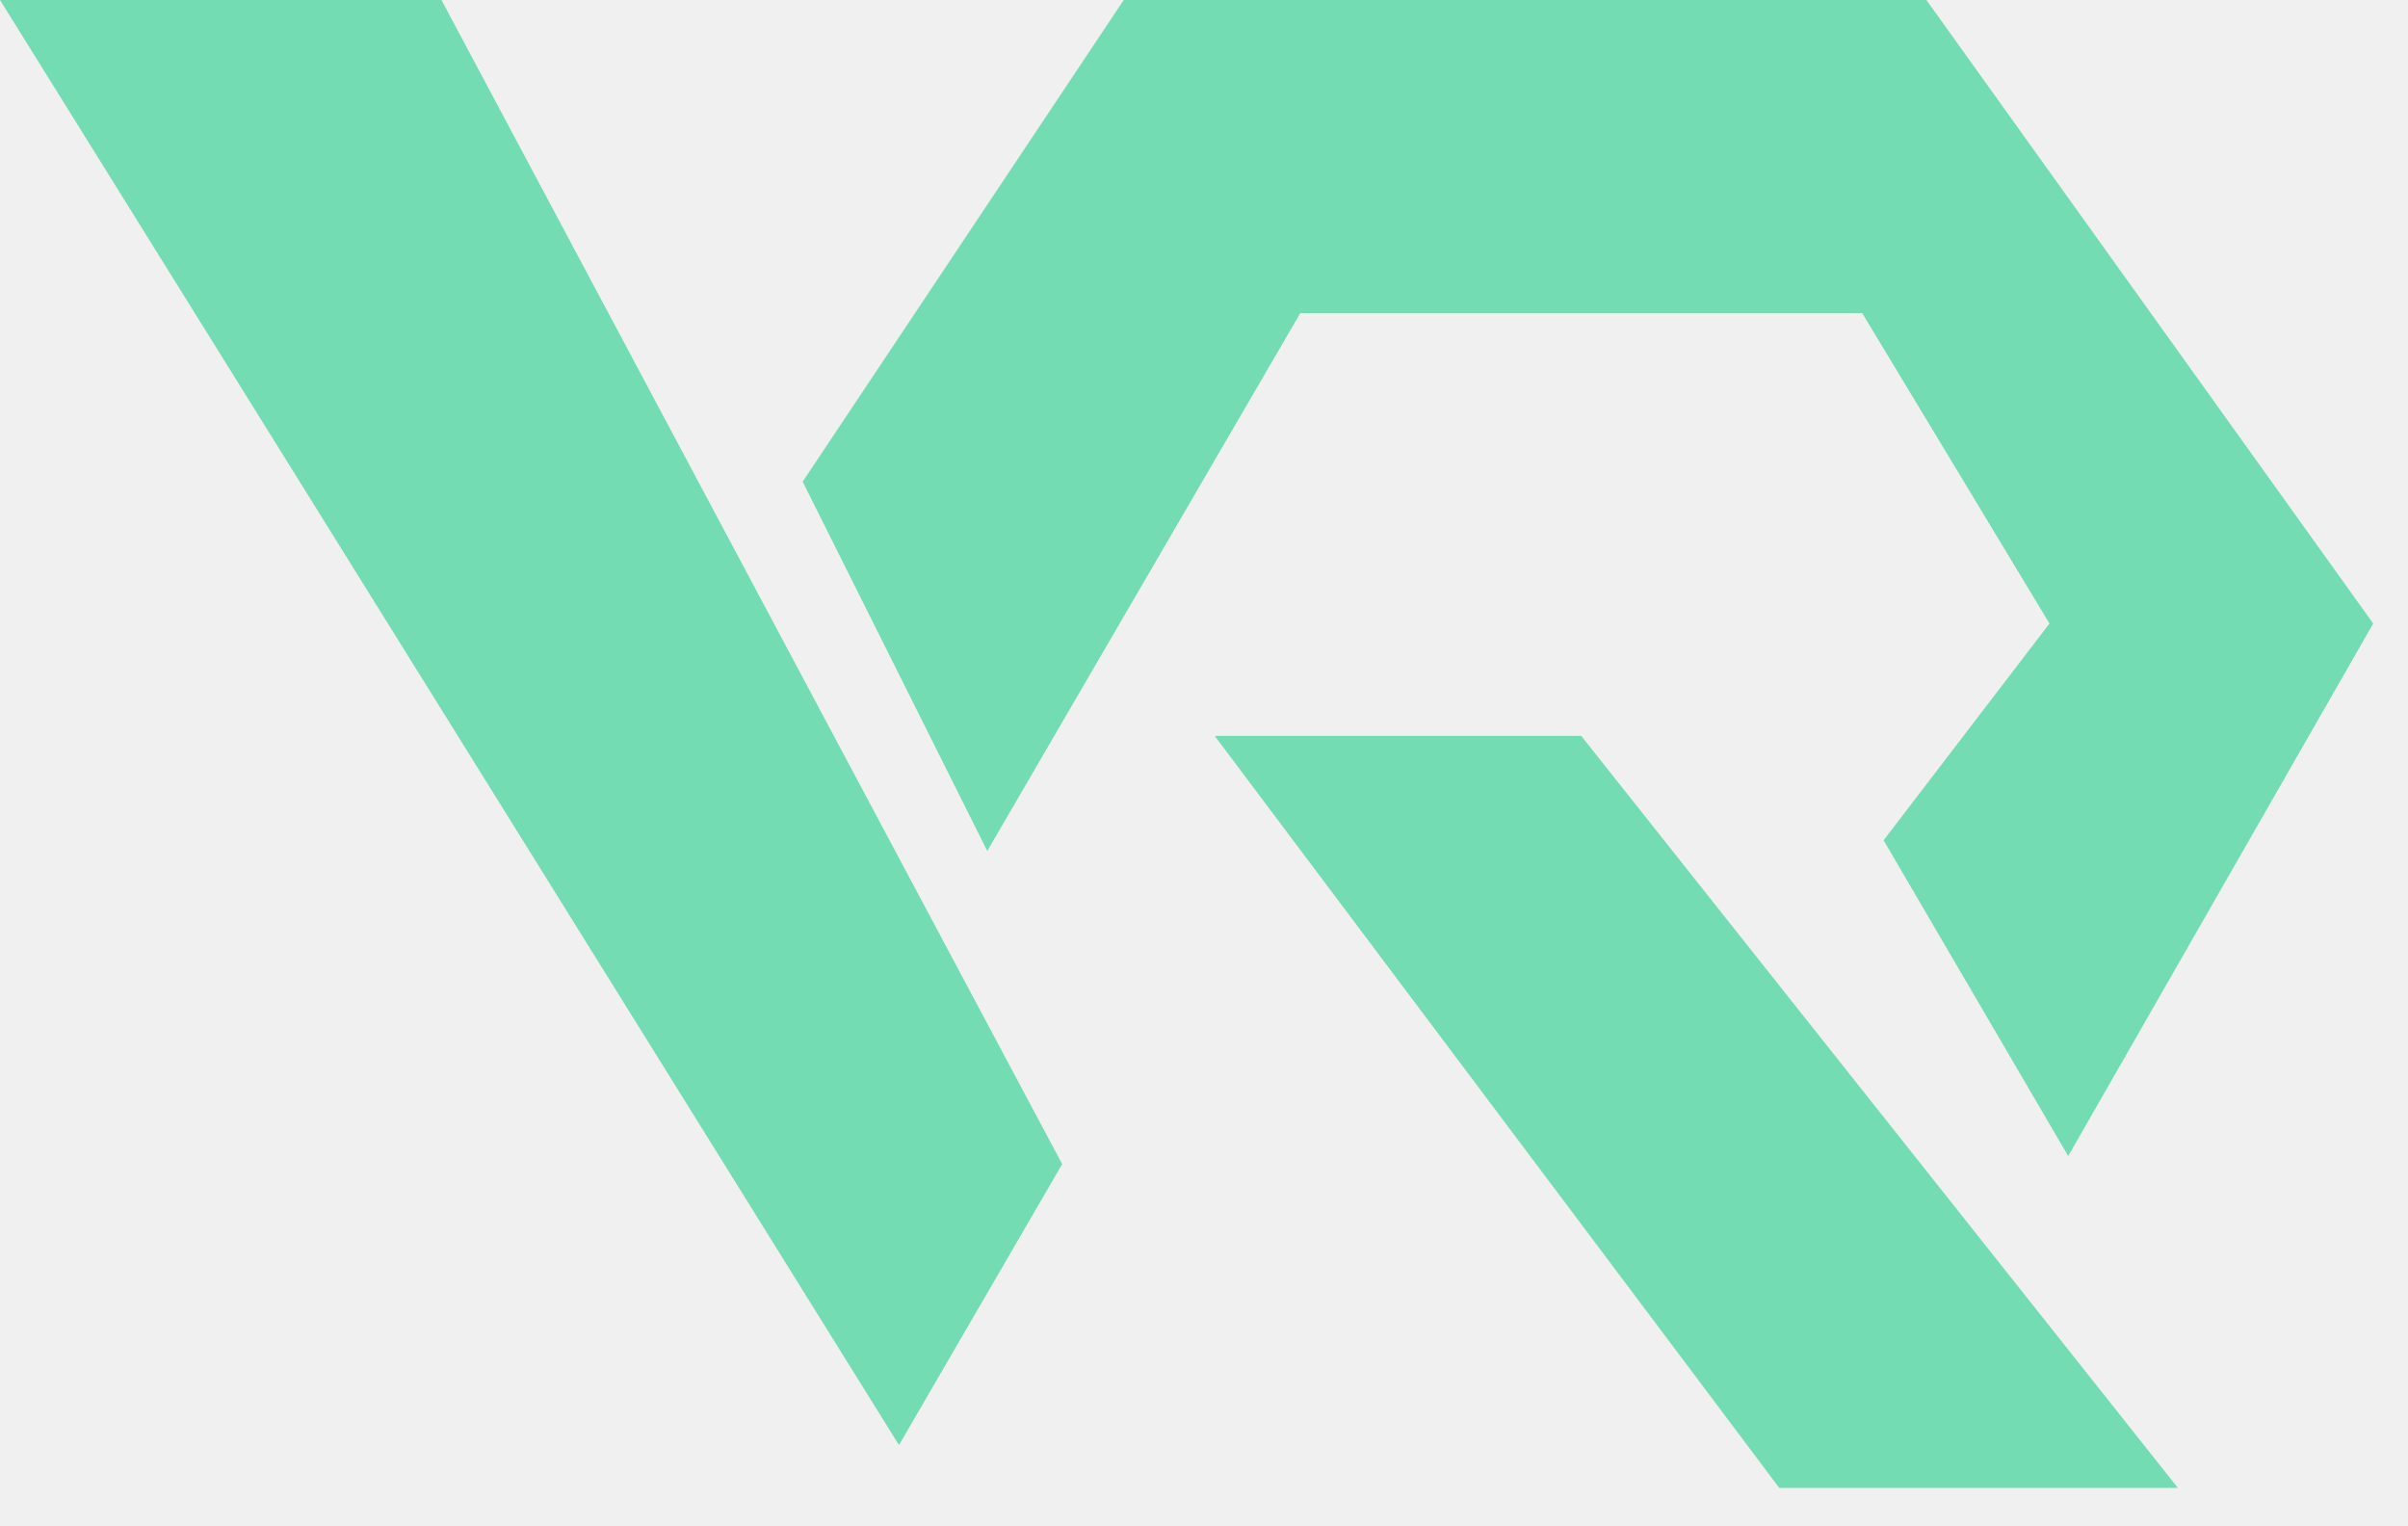
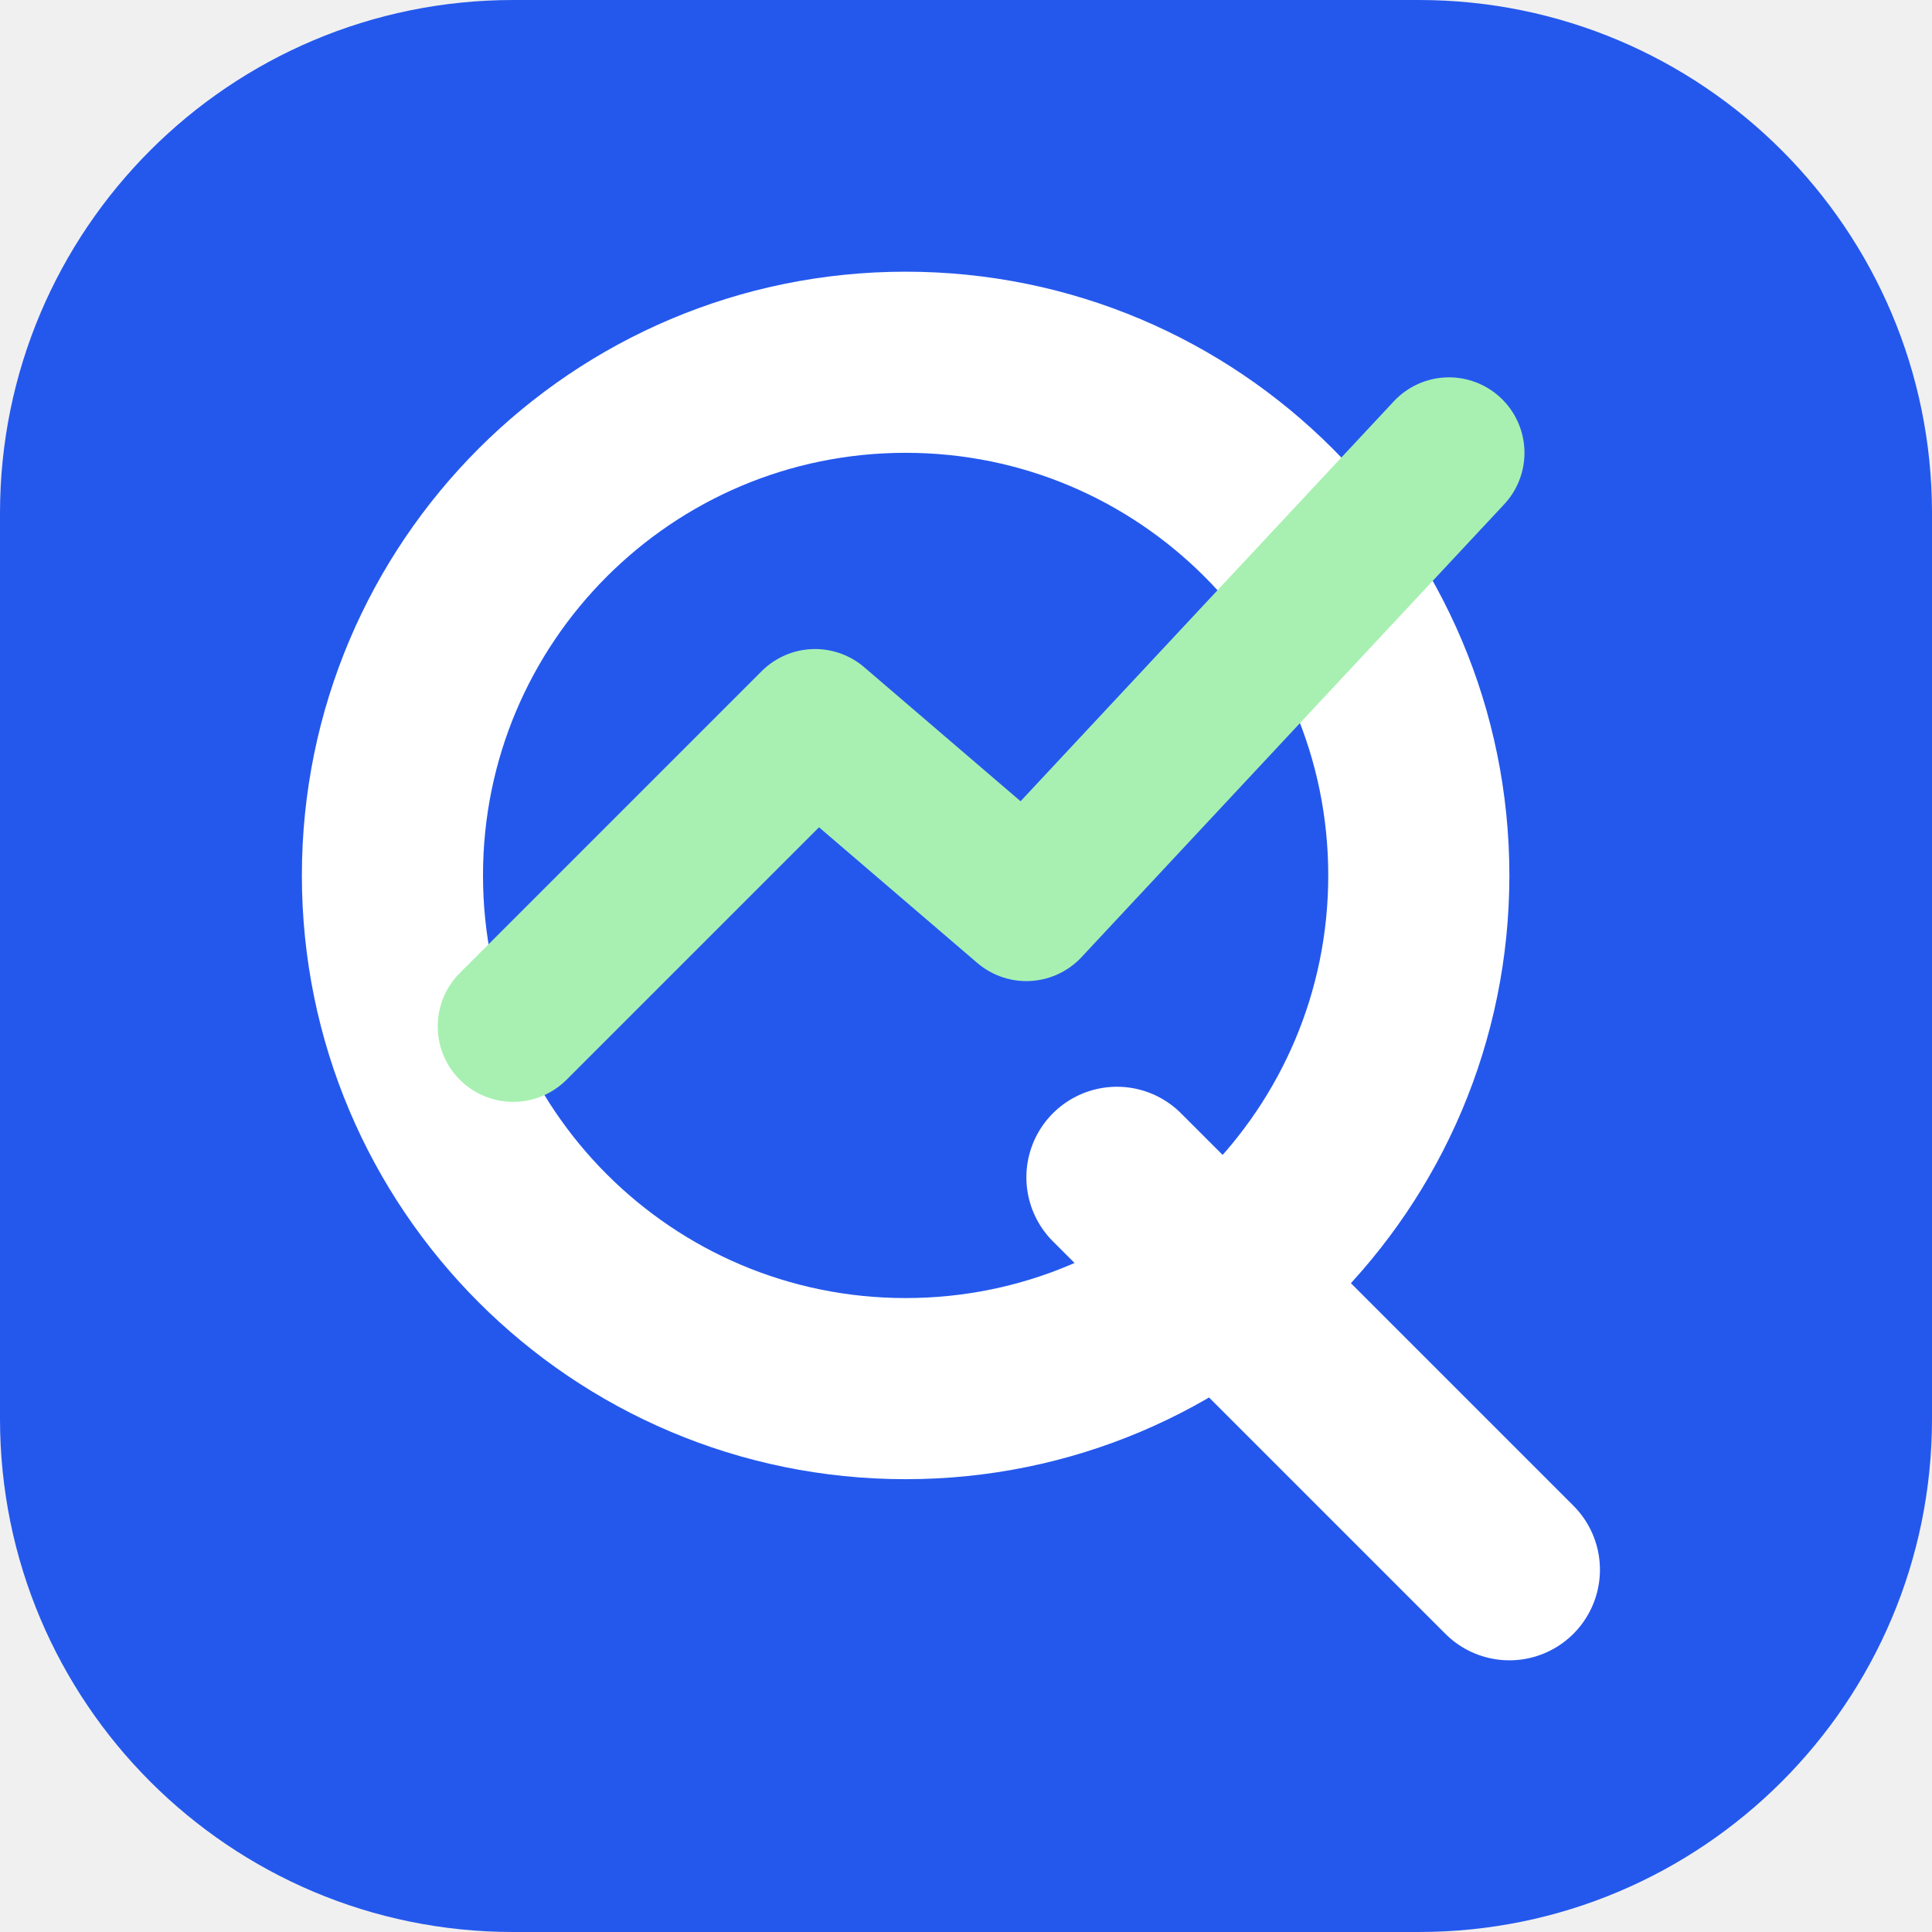
- <svg xmlns="http://www.w3.org/2000/svg" viewBox="0 0 900 570" fill="#73dcb3">
-   <path d="M0 0h165l232 435-61 105Z" />
-   <path d="m300 180 120-180h300l167 233-114 199-69-118 62-81-70-116H486L369 318Z" />
-   <path d="M454 275h137l223 281H665Z" />
+ <svg xmlns="http://www.w3.org/2000/svg" viewBox="0 0 64 64">
+   <rect width="64" height="64" rx="17" fill="#2458ed" />
+   <circle cx="30" cy="29" r="17" fill="none" stroke="#fff" stroke-width="6" />
+   <path d="m37 39 13 13" fill="none" stroke="#fff" stroke-width="6" stroke-linecap="round" />
+   <path d="m17 34 10-10 7 6 14-15" fill="none" stroke="#a8f0b1" stroke-width="5" stroke-linecap="round" stroke-linejoin="round" />
</svg>
